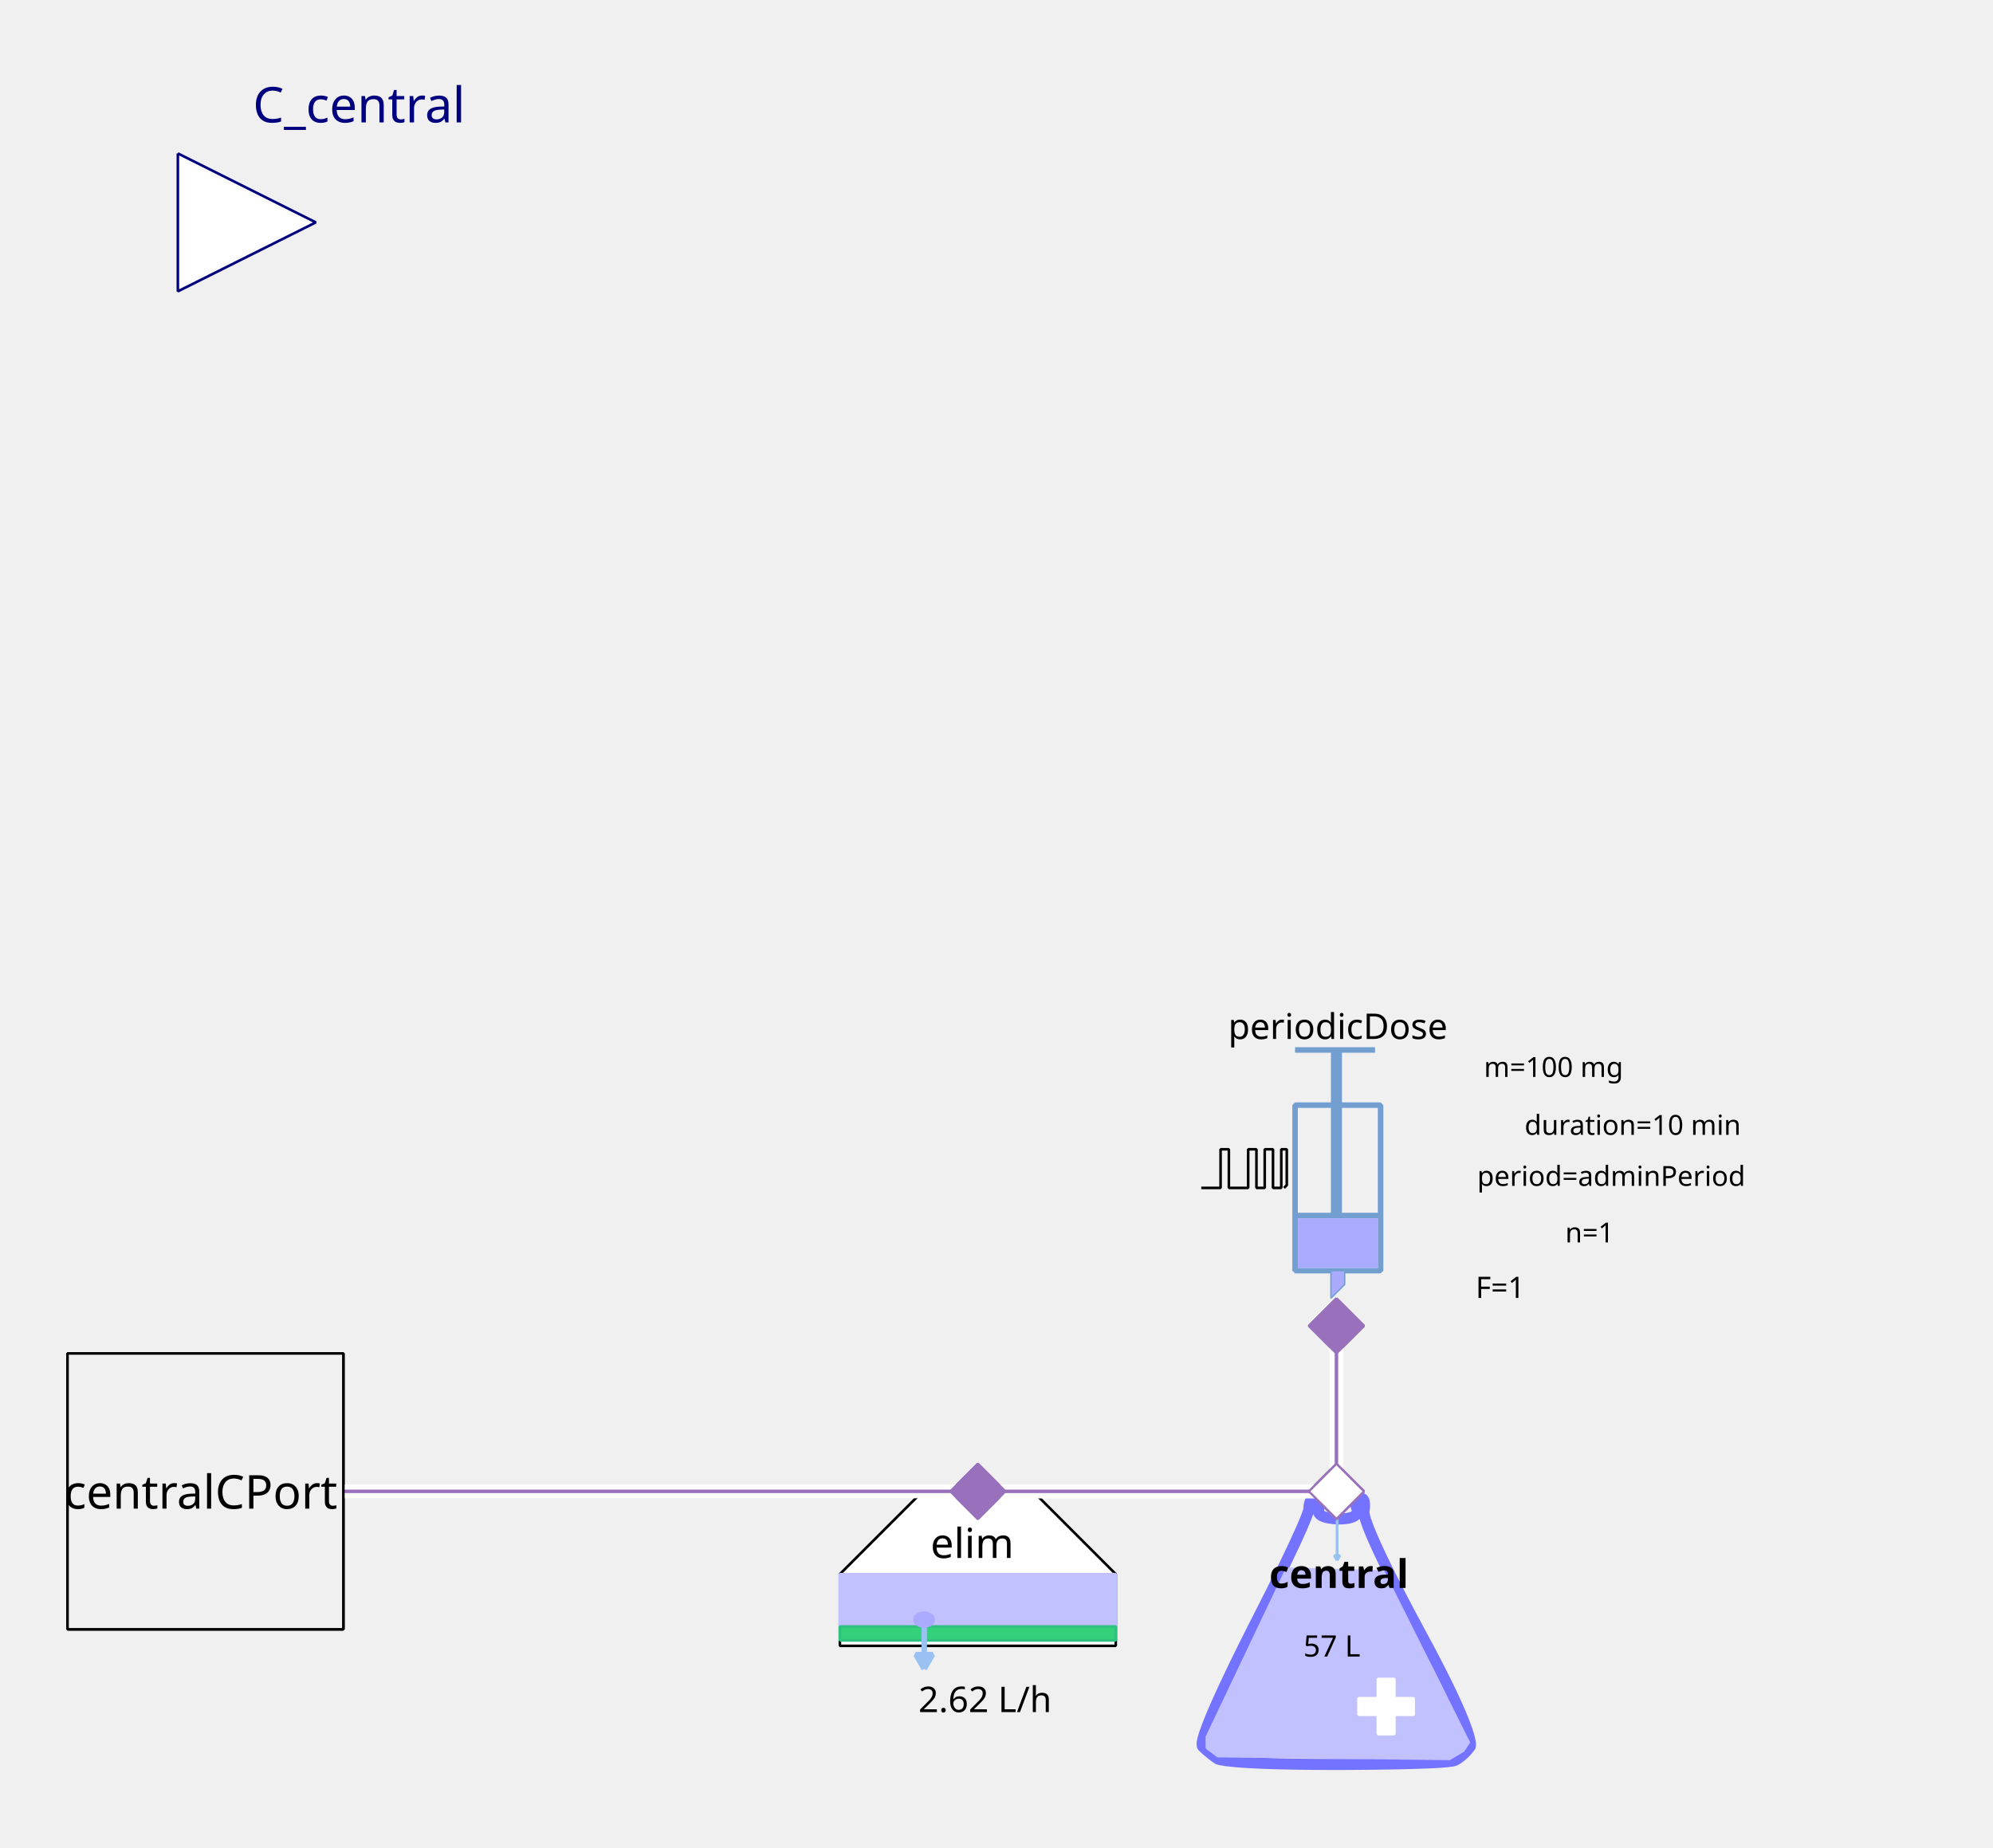
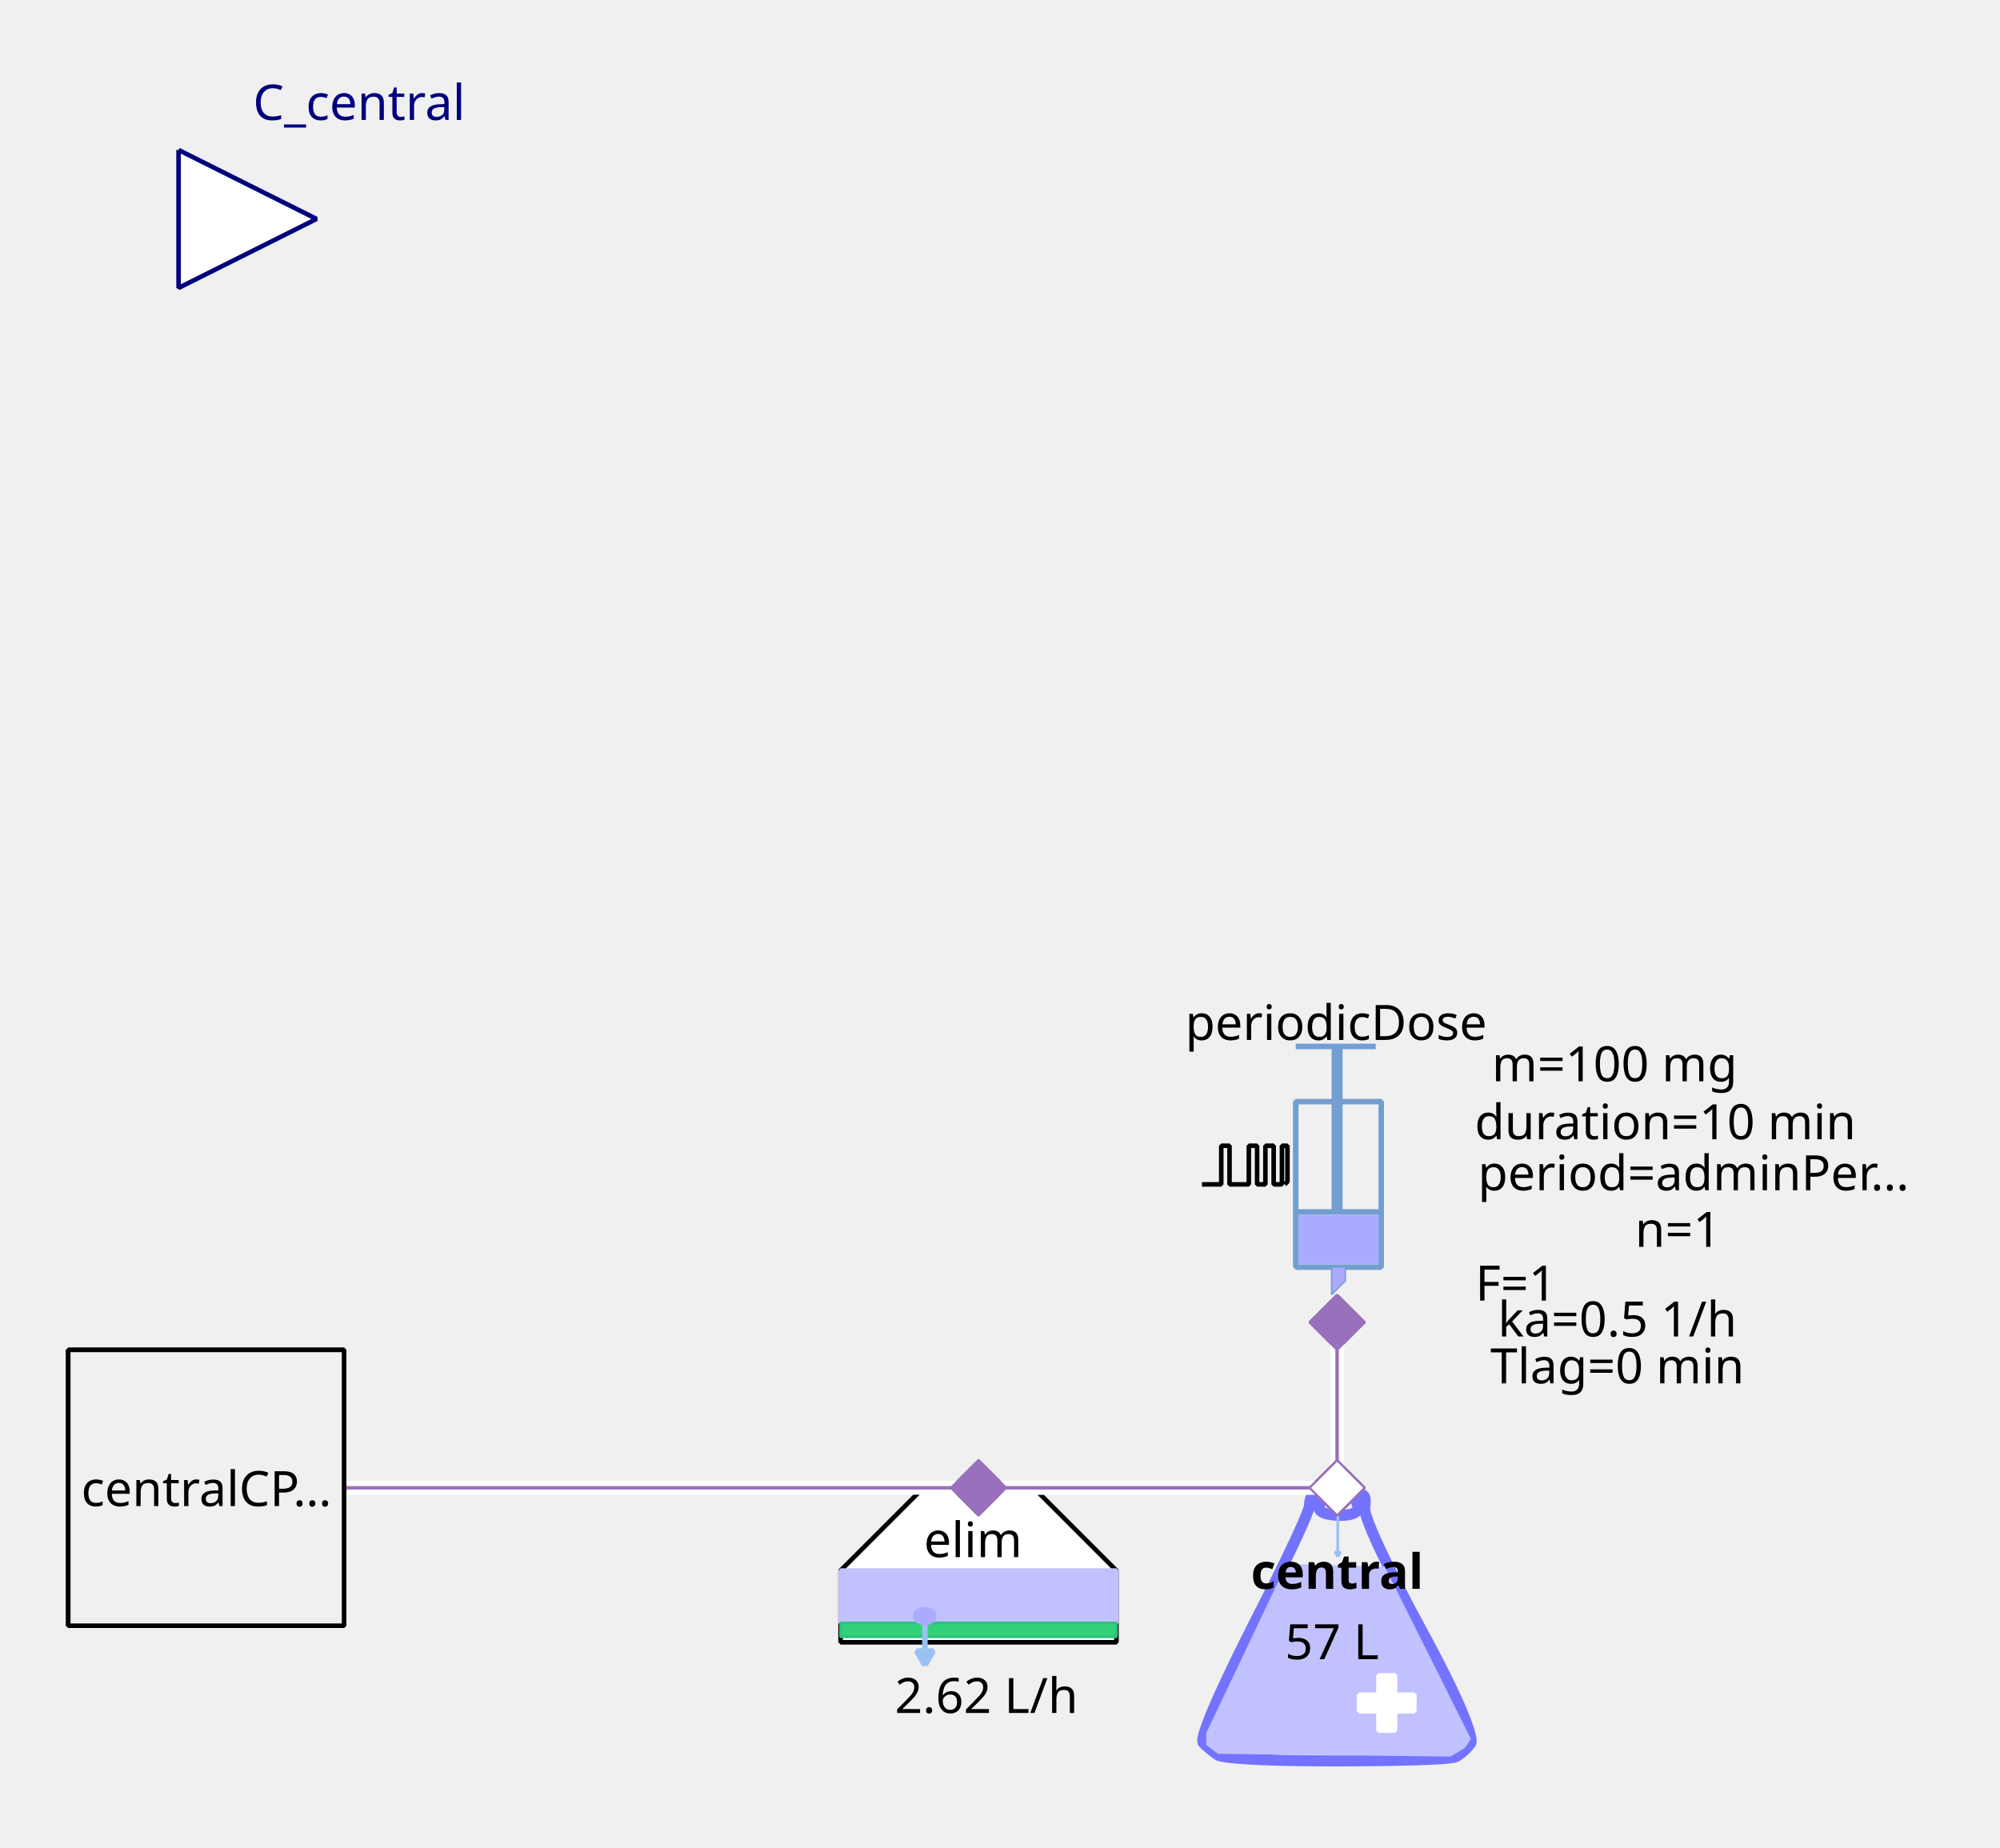
- <svg xmlns="http://www.w3.org/2000/svg" width="203.2mm" height="188.383mm" viewBox="0 0 576 534" version="1.2" baseProfile="tiny">
+ <svg xmlns="http://www.w3.org/2000/svg" width="115.711mm" height="106.892mm" viewBox="0 0 328 303" version="1.2" baseProfile="tiny">
  <defs>
</defs>
  <g fill="none" stroke="black" stroke-width="1" fill-rule="evenodd" stroke-linecap="square" stroke-linejoin="bevel">
-     <g fill="none" stroke="#7373ff" stroke-opacity="1" stroke-width="8" stroke-linecap="butt" stroke-linejoin="miter" stroke-miterlimit="1" transform="matrix(0.398625,0,0,-0.398625,385.849,470.862)" font-family="Sans" font-size="10" font-weight="400" font-style="normal">
+     <g fill="none" stroke="#7373ff" stroke-opacity="1" stroke-width="8" stroke-linecap="butt" stroke-linejoin="miter" stroke-miterlimit="1" transform="matrix(0.22619,0,0,-0.22619,219.06,266.619)" font-family="Sans" font-size="10" font-weight="400" font-style="normal">
      <path vector-effect="none" fill-rule="evenodd" d="M-19,87 C-19,87 -19,80 -60,0 C-60,0 -101,-80 -96,-85 C-96,-85 -91,-90 -85,-94 C-85,-94 -79,-98 1,-98 C1,-98 81,-98 87,-95 C87,-95 93,-92 98,-85 C98,-85 103,-78 61,-1 C61,-1 19,76 21,86 C21,86 23,96 18,95 C18,95 13,94 16,87 C16,87 19,80 3,80 C3,80 -13,80 -12,86 C-12,86 -11,92 -12,94 C-12,94 -13,96 -16,95 C-16,95 -19,94 -19,87 " />
    </g>
-     <g fill="#c1c1ff" fill-opacity="1" stroke="#c1c1ff" stroke-opacity="1" stroke-width="1.75" stroke-linecap="butt" stroke-linejoin="miter" stroke-miterlimit="1" transform="matrix(0.398625,0,0,-0.398625,385.849,481.227)" font-family="Sans" font-size="10" font-weight="400" font-style="normal">
+     <g fill="#c1c1ff" fill-opacity="1" stroke="#c1c1ff" stroke-opacity="1" stroke-width="1.75" stroke-linecap="butt" stroke-linejoin="miter" stroke-miterlimit="1" transform="matrix(0.22619,0,0,-0.22619,219.06,272.5)" font-family="Sans" font-size="10" font-weight="400" font-style="normal">
      <path vector-effect="none" fill-rule="evenodd" d="M-35,70 L-93,-52 L-93,-60 L-85,-66 L83,-68 L93,-62 L97,-56 L35,68 L-35,70" />
    </g>
-     <g fill="#ffffff" fill-opacity="1" stroke="#ffffff" stroke-opacity="1" stroke-width="1" stroke-linecap="butt" stroke-linejoin="miter" stroke-miterlimit="1" transform="matrix(0.398625,0,0,0.398625,400.598,493.185)" font-family="Sans" font-size="10" font-weight="400" font-style="normal">
+     <g fill="#ffffff" fill-opacity="1" stroke="#ffffff" stroke-opacity="1" stroke-width="1" stroke-linecap="butt" stroke-linejoin="miter" stroke-miterlimit="1" transform="matrix(0.22619,0,0,0.22619,227.429,279.286)" font-family="Sans" font-size="10" font-weight="400" font-style="normal">
      <rect vector-effect="non-scaling-stroke" x="-6" y="-20" width="12" height="40" />
    </g>
-     <g fill="#ffffff" fill-opacity="1" stroke="#ffffff" stroke-opacity="1" stroke-width="1" stroke-linecap="butt" stroke-linejoin="miter" stroke-miterlimit="1" transform="matrix(0,0.398625,-0.398625,0,400.598,493.185)" font-family="Sans" font-size="10" font-weight="400" font-style="normal">
+     <g fill="#ffffff" fill-opacity="1" stroke="#ffffff" stroke-opacity="1" stroke-width="1" stroke-linecap="butt" stroke-linejoin="miter" stroke-miterlimit="1" transform="matrix(0,0.22619,-0.22619,0,227.429,279.286)" font-family="Sans" font-size="10" font-weight="400" font-style="normal">
      <rect vector-effect="non-scaling-stroke" x="-6" y="-20" width="12" height="40" />
    </g>
-     <g fill="none" stroke="#99c1f1" stroke-opacity="1" stroke-width="2" stroke-linecap="butt" stroke-linejoin="miter" stroke-miterlimit="1" transform="matrix(0.398625,0,0,-0.398625,386.435,444.565)" font-family="Sans" font-size="10" font-weight="400" font-style="normal">
+     <g fill="none" stroke="#99c1f1" stroke-opacity="1" stroke-width="2" stroke-linecap="butt" stroke-linejoin="miter" stroke-miterlimit="1" transform="matrix(0.22619,0,0,-0.22619,219.392,251.697)" font-family="Sans" font-size="10" font-weight="400" font-style="normal">
      <path vector-effect="none" fill-rule="evenodd" d="M0,16 L0,-16" />
    </g>
-     <g fill="#99c1f1" fill-opacity="1" stroke="#99c1f1" stroke-opacity="1" stroke-width="2" stroke-linecap="butt" stroke-linejoin="miter" stroke-miterlimit="1" transform="matrix(0.398625,0,0,-0.398625,386.435,444.565)" font-family="Sans" font-size="10" font-weight="400" font-style="normal">
+     <g fill="#99c1f1" fill-opacity="1" stroke="#99c1f1" stroke-opacity="1" stroke-width="2" stroke-linecap="butt" stroke-linejoin="miter" stroke-miterlimit="1" transform="matrix(0.22619,0,0,-0.22619,219.392,251.697)" font-family="Sans" font-size="10" font-weight="400" font-style="normal">
      <path vector-effect="none" fill-rule="evenodd" d="M0,-16 L2,-12.536 L-2,-12.536 L0,-16" />
    </g>
-     <g fill="none" stroke="#000000" stroke-opacity="1" stroke-width="1" stroke-linecap="butt" stroke-linejoin="miter" stroke-miterlimit="1" transform="matrix(1,0,0,1,386.248,454.917)" font-family="Noto Sans" font-size="11.389" font-weight="700" font-style="normal">
-       <text fill="#000000" fill-opacity="1" stroke="none" xml:space="preserve" x="-19.438" y="4" font-family="Noto Sans" font-size="11.389" font-weight="700" font-style="normal">central</text>
+     <g fill="none" stroke="#000000" stroke-opacity="1" stroke-width="1" stroke-linecap="butt" stroke-linejoin="miter" stroke-miterlimit="1" transform="matrix(1,0,0,1,219.286,257.571)" font-family="Noto Sans" font-size="8" font-weight="700" font-style="normal">
+       <text fill="#000000" fill-opacity="1" stroke="none" xml:space="preserve" x="-14.141" y="3" font-family="Noto Sans" font-size="8" font-weight="700" font-style="normal">central</text>
    </g>
-     <g fill="none" stroke="#000000" stroke-opacity="1" stroke-width="1" stroke-linecap="butt" stroke-linejoin="miter" stroke-miterlimit="1" transform="matrix(1,0,0,1,385.849,475.247)" font-family="Noto Sans" font-size="8.542" font-weight="400" font-style="normal">
-       <text fill="#000000" fill-opacity="1" stroke="none" xml:space="preserve" x="-0.918" y="3.5" font-family="Noto Sans" font-size="8.542" font-weight="400" font-style="normal" text-anchor="middle">57 L</text>
+     <g fill="none" stroke="#000000" stroke-opacity="1" stroke-width="1" stroke-linecap="butt" stroke-linejoin="miter" stroke-miterlimit="1" transform="matrix(1,0,0,1,219.06,269.107)" font-family="Noto Sans" font-size="8" font-weight="400" font-style="normal">
+       <text fill="#000000" fill-opacity="1" stroke="none" xml:space="preserve" x="-0.606" y="3" font-family="Noto Sans" font-size="8" font-weight="400" font-style="normal" text-anchor="middle">57 L</text>
    </g>
-     <g fill="#ffffff" fill-opacity="1" stroke="#9870bb" stroke-opacity="1" stroke-width="8" stroke-linecap="butt" stroke-linejoin="miter" stroke-miterlimit="1" transform="matrix(0.079725,0,0,-0.079725,386.248,431)" font-family="Sans" font-size="10" font-weight="400" font-style="normal">
+     <g fill="#ffffff" fill-opacity="1" stroke="#9870bb" stroke-opacity="1" stroke-width="8" stroke-linecap="butt" stroke-linejoin="miter" stroke-miterlimit="1" transform="matrix(0.0452381,0,0,-0.0452381,219.286,244)" font-family="Sans" font-size="10" font-weight="400" font-style="normal">
      <path vector-effect="none" fill-rule="evenodd" d="M-100,0 L0,100 L100,0 L0,-100 L-100,0" />
    </g>
-     <g fill="#ffffff" fill-opacity="1" stroke="#000000" stroke-opacity="1" stroke-width="1" stroke-linecap="butt" stroke-linejoin="miter" stroke-miterlimit="1" transform="matrix(0.398625,0,0,-0.398625,282.605,470.862)" font-family="Sans" font-size="10" font-weight="400" font-style="normal">
+     <g fill="#ffffff" fill-opacity="1" stroke="#000000" stroke-opacity="1" stroke-width="1" stroke-linecap="butt" stroke-linejoin="miter" stroke-miterlimit="1" transform="matrix(0.22619,0,0,-0.22619,160.476,266.619)" font-family="Sans" font-size="10" font-weight="400" font-style="normal">
      <path vector-effect="non-scaling-stroke" fill-rule="evenodd" d="M-40,100 L40,100 L100,40 L100,-12 L80,-12 L-76,-12 L-100,-12 L-100,40 L-100,40 L-40,100" />
    </g>
-     <g fill="none" stroke="#000000" stroke-opacity="1" stroke-width="1" stroke-linecap="butt" stroke-linejoin="miter" stroke-miterlimit="1" transform="matrix(1,0,0,1,281.011,445.749)" font-family="Noto Sans" font-size="11.959" font-weight="400" font-style="normal">
-       <text fill="#000000" fill-opacity="1" stroke="none" xml:space="preserve" x="-12.078" y="4.5" font-family="Noto Sans" font-size="11.959" font-weight="400" font-style="normal">elim</text>
+     <g fill="none" stroke="#000000" stroke-opacity="1" stroke-width="1" stroke-linecap="butt" stroke-linejoin="miter" stroke-miterlimit="1" transform="matrix(1,0,0,1,159.571,252.369)" font-family="Noto Sans" font-size="8" font-weight="400" font-style="normal">
+       <text fill="#000000" fill-opacity="1" stroke="none" xml:space="preserve" x="-8.047" y="3" font-family="Noto Sans" font-size="8" font-weight="400" font-style="normal">elim</text>
    </g>
-     <g fill="#c1c1ff" fill-opacity="1" stroke="#c1c1ff" stroke-opacity="1" stroke-width="1" stroke-linecap="butt" stroke-linejoin="miter" stroke-miterlimit="1" transform="matrix(0.398625,0,0,0.398625,282.605,462.491)" font-family="Sans" font-size="10" font-weight="400" font-style="normal">
+     <g fill="#c1c1ff" fill-opacity="1" stroke="#c1c1ff" stroke-opacity="1" stroke-width="1" stroke-linecap="butt" stroke-linejoin="miter" stroke-miterlimit="1" transform="matrix(0.22619,0,0,0.22619,160.476,261.869)" font-family="Sans" font-size="10" font-weight="400" font-style="normal">
      <rect vector-effect="non-scaling-stroke" x="-100" y="-19" width="200" height="38" />
    </g>
-     <g fill="#33d17a" fill-opacity="1" stroke="#2ec27e" stroke-opacity="1" stroke-width="2" stroke-linecap="butt" stroke-linejoin="miter" stroke-miterlimit="1" transform="matrix(0.398625,0,0,0.398625,282.605,472.058)" font-family="Sans" font-size="10" font-weight="400" font-style="normal">
+     <g fill="#33d17a" fill-opacity="1" stroke="#2ec27e" stroke-opacity="1" stroke-width="2" stroke-linecap="butt" stroke-linejoin="miter" stroke-miterlimit="1" transform="matrix(0.22619,0,0,0.22619,160.476,267.298)" font-family="Sans" font-size="10" font-weight="400" font-style="normal">
      <rect x="-100" y="-5" width="200" height="10" />
    </g>
-     <g fill="none" stroke="#99c1f1" stroke-opacity="1" stroke-width="4" stroke-linecap="butt" stroke-linejoin="miter" stroke-miterlimit="1" transform="matrix(0.398625,0,0,-0.398625,267.108,475.933)" font-family="Sans" font-size="10" font-weight="400" font-style="normal">
+     <g fill="none" stroke="#99c1f1" stroke-opacity="1" stroke-width="4" stroke-linecap="butt" stroke-linejoin="miter" stroke-miterlimit="1" transform="matrix(0.22619,0,0,-0.22619,151.683,269.496)" font-family="Sans" font-size="10" font-weight="400" font-style="normal">
      <path vector-effect="none" fill-rule="evenodd" d="M0,16 L0,-16" />
    </g>
-     <g fill="#99c1f1" fill-opacity="1" stroke="#99c1f1" stroke-opacity="1" stroke-width="4" stroke-linecap="butt" stroke-linejoin="miter" stroke-miterlimit="1" transform="matrix(0.398625,0,0,-0.398625,267.108,475.933)" font-family="Sans" font-size="10" font-weight="400" font-style="normal">
+     <g fill="#99c1f1" fill-opacity="1" stroke="#99c1f1" stroke-opacity="1" stroke-width="4" stroke-linecap="butt" stroke-linejoin="miter" stroke-miterlimit="1" transform="matrix(0.22619,0,0,-0.22619,151.683,269.496)" font-family="Sans" font-size="10" font-weight="400" font-style="normal">
      <path vector-effect="none" fill-rule="evenodd" d="M0,-16 L6,-5.608 L-6,-5.608 L0,-16" />
    </g>
-     <g fill="#aaaaff" fill-opacity="1" stroke="#aaaaff" stroke-opacity="1" stroke-width="1" stroke-linecap="butt" stroke-linejoin="miter" stroke-miterlimit="1" transform="matrix(0.398625,0,0,-0.398625,267.059,468.072)" font-family="Sans" font-size="10" font-weight="400" font-style="normal">
+     <g fill="#aaaaff" fill-opacity="1" stroke="#aaaaff" stroke-opacity="1" stroke-width="1" stroke-linecap="butt" stroke-linejoin="miter" stroke-miterlimit="1" transform="matrix(0.22619,0,0,-0.22619,151.655,265.036)" font-family="Sans" font-size="10" font-weight="400" font-style="normal">
      <path vector-effect="non-scaling-stroke" fill-rule="evenodd" d="M7,0 C7,-2.761 3.866,-5 0,-5 C-3.866,-5 -7,-2.761 -7,0 C-7,2.761 -3.866,5 0,5 C3.866,5 7,2.761 7,0 " />
    </g>
-     <g fill="none" stroke="#000000" stroke-opacity="1" stroke-width="1" stroke-linecap="butt" stroke-linejoin="miter" stroke-miterlimit="1" transform="matrix(1,0,0,1,283.801,490.794)" font-family="Noto Sans" font-size="10.25" font-weight="400" font-style="normal">
-       <text fill="#000000" fill-opacity="1" stroke="none" xml:space="preserve" x="0.893" y="4" font-family="Noto Sans" font-size="10.25" font-weight="400" font-style="normal" text-anchor="middle">2.62 L/h</text>
+     <g fill="none" stroke="#000000" stroke-opacity="1" stroke-width="1" stroke-linecap="butt" stroke-linejoin="miter" stroke-miterlimit="1" transform="matrix(1,0,0,1,161.155,277.929)" font-family="Noto Sans" font-size="8" font-weight="400" font-style="normal">
+       <text fill="#000000" fill-opacity="1" stroke="none" xml:space="preserve" x="0.613" y="3" font-family="Noto Sans" font-size="8" font-weight="400" font-style="normal" text-anchor="middle">2.62 L/h</text>
    </g>
-     <g fill="#9870bb" fill-opacity="1" stroke="#9870bb" stroke-opacity="1" stroke-width="8" stroke-linecap="butt" stroke-linejoin="miter" stroke-miterlimit="1" transform="matrix(0.079725,0,0,-0.079725,282.605,431)" font-family="Sans" font-size="10" font-weight="400" font-style="normal">
+     <g fill="#9870bb" fill-opacity="1" stroke="#9870bb" stroke-opacity="1" stroke-width="8" stroke-linecap="butt" stroke-linejoin="miter" stroke-miterlimit="1" transform="matrix(0.0452381,0,0,-0.0452381,160.476,244)" font-family="Sans" font-size="10" font-weight="400" font-style="normal">
      <path vector-effect="none" fill-rule="evenodd" d="M-100,0 L0,100 L100,0 L0,-100 L-100,0" />
    </g>
-     <g fill="none" stroke="#729fcf" stroke-opacity="1" stroke-width="4" stroke-linecap="butt" stroke-linejoin="miter" stroke-miterlimit="1" transform="matrix(0.398625,0,0,0.398625,379.072,345.694)" font-family="Sans" font-size="10" font-weight="400" font-style="normal">
+     <g fill="none" stroke="#729fcf" stroke-opacity="1" stroke-width="4" stroke-linecap="butt" stroke-linejoin="miter" stroke-miterlimit="1" transform="matrix(0.22619,0,0,0.22619,215.214,195.595)" font-family="Sans" font-size="10" font-weight="400" font-style="normal">
      <rect x="-12" y="-66" width="62" height="120" />
    </g>
-     <g fill="none" stroke="#729fcf" stroke-opacity="1" stroke-width="8" stroke-linecap="butt" stroke-linejoin="miter" stroke-miterlimit="1" transform="matrix(0.398625,0,0,-0.398625,386.248,311.811)" font-family="Sans" font-size="10" font-weight="400" font-style="normal">
+     <g fill="none" stroke="#729fcf" stroke-opacity="1" stroke-width="8" stroke-linecap="butt" stroke-linejoin="miter" stroke-miterlimit="1" transform="matrix(0.22619,0,0,-0.22619,219.286,176.369)" font-family="Sans" font-size="10" font-weight="400" font-style="normal">
      <path vector-effect="none" fill-rule="evenodd" d="M0,21 L0,-99" />
    </g>
-     <g fill="none" stroke="#729fcf" stroke-opacity="1" stroke-width="4" stroke-linecap="butt" stroke-linejoin="miter" stroke-miterlimit="1" transform="matrix(0.398625,0,0,-0.398625,385.849,303.44)" font-family="Sans" font-size="10" font-weight="400" font-style="normal">
+     <g fill="none" stroke="#729fcf" stroke-opacity="1" stroke-width="4" stroke-linecap="butt" stroke-linejoin="miter" stroke-miterlimit="1" transform="matrix(0.22619,0,0,-0.22619,219.06,171.619)" font-family="Sans" font-size="10" font-weight="400" font-style="normal">
      <path vector-effect="none" fill-rule="evenodd" d="M-29,0 L29,0" />
    </g>
-     <g fill="none" stroke="#729fcf" stroke-opacity="1" stroke-width="4" stroke-linecap="butt" stroke-linejoin="miter" stroke-miterlimit="1" transform="matrix(0.398625,0,0,-0.398625,386.646,351.275)" font-family="Sans" font-size="10" font-weight="400" font-style="normal">
+     <g fill="none" stroke="#729fcf" stroke-opacity="1" stroke-width="4" stroke-linecap="butt" stroke-linejoin="miter" stroke-miterlimit="1" transform="matrix(0.22619,0,0,-0.22619,219.512,198.762)" font-family="Sans" font-size="10" font-weight="400" font-style="normal">
      <path vector-effect="none" fill-rule="evenodd" d="M-31,0 L31,0" />
    </g>
-     <g fill="#aaaaff" fill-opacity="1" stroke="none" transform="matrix(0.398625,0,0,0.398625,386.646,359.248)" font-family="Sans" font-size="10" font-weight="400" font-style="normal">
+     <g fill="#aaaaff" fill-opacity="1" stroke="none" transform="matrix(0.22619,0,0,0.22619,219.512,203.286)" font-family="Sans" font-size="10" font-weight="400" font-style="normal">
      <rect vector-effect="non-scaling-stroke" x="-29" y="-18" width="58" height="36" />
    </g>
-     <g fill="none" stroke="#000000" stroke-opacity="1" stroke-width="1" stroke-linecap="butt" stroke-linejoin="miter" stroke-miterlimit="1" transform="matrix(1,0,0,1,385.849,296.265)" font-family="Noto Sans" font-size="10.25" font-weight="400" font-style="normal">
-       <text fill="#000000" fill-opacity="1" stroke="none" xml:space="preserve" x="-30.891" y="4" font-family="Noto Sans" font-size="10.25" font-weight="400" font-style="normal">periodicDose</text>
+     <g fill="none" stroke="#000000" stroke-opacity="1" stroke-width="1" stroke-linecap="butt" stroke-linejoin="miter" stroke-miterlimit="1" transform="matrix(1,0,0,1,219.06,167.548)" font-family="Noto Sans" font-size="8" font-weight="400" font-style="normal">
+       <text fill="#000000" fill-opacity="1" stroke="none" xml:space="preserve" x="-24.688" y="3" font-family="Noto Sans" font-size="8" font-weight="400" font-style="normal">periodicDose</text>
    </g>
-     <g fill="#aaaaff" fill-opacity="1" stroke="#729fcf" stroke-opacity="1" stroke-width="1" stroke-linecap="butt" stroke-linejoin="miter" stroke-miterlimit="1" transform="matrix(0.398625,0,0,-0.398625,385.45,371.206)" font-family="Sans" font-size="10" font-weight="400" font-style="normal">
+     <g fill="#aaaaff" fill-opacity="1" stroke="#729fcf" stroke-opacity="1" stroke-width="1" stroke-linecap="butt" stroke-linejoin="miter" stroke-miterlimit="1" transform="matrix(0.22619,0,0,-0.22619,218.833,210.071)" font-family="Sans" font-size="10" font-weight="400" font-style="normal">
      <path vector-effect="none" fill-rule="evenodd" d="M-2,10 L-2,-10 L8,0 L8,10 L-2,10" />
    </g>
-     <g fill="none" stroke="#000000" stroke-opacity="1" stroke-width="1" stroke-linecap="butt" stroke-linejoin="miter" stroke-miterlimit="1" transform="matrix(1,0,0,1,489.491,308.224)" font-family="Noto Sans" font-size="8" font-weight="400" font-style="normal">
-       <text fill="#000000" fill-opacity="1" stroke="none" xml:space="preserve" x="-40.495" y="3" font-family="Noto Sans" font-size="8" font-weight="400" font-style="normal" text-anchor="middle">m=100 mg</text>
+     <g fill="none" stroke="#000000" stroke-opacity="1" stroke-width="1" stroke-linecap="butt" stroke-linejoin="miter" stroke-miterlimit="1" transform="matrix(1,0,0,1,277.869,174.333)" font-family="Noto Sans" font-size="8" font-weight="400" font-style="normal">
+       <text fill="#000000" fill-opacity="1" stroke="none" xml:space="preserve" x="-13.073" y="3" font-family="Noto Sans" font-size="8" font-weight="400" font-style="normal" text-anchor="middle">m=100 mg</text>
    </g>
-     <g fill="none" stroke="#000000" stroke-opacity="1" stroke-width="1" stroke-linecap="butt" stroke-linejoin="miter" stroke-miterlimit="1" transform="matrix(1,0,0,1,491.086,339.715)" font-family="Noto Sans" font-size="8" font-weight="400" font-style="normal">
-       <text fill="#000000" fill-opacity="1" stroke="none" xml:space="preserve" x="-64.172" y="3" font-family="Noto Sans" font-size="8" font-weight="400" font-style="normal">period=adminPeriod</text>
+     <g fill="none" stroke="#000000" stroke-opacity="1" stroke-width="1" stroke-linecap="butt" stroke-linejoin="miter" stroke-miterlimit="1" transform="matrix(1,0,0,1,278.774,192.202)" font-family="Noto Sans" font-size="8" font-weight="400" font-style="normal">
+       <text fill="#000000" fill-opacity="1" stroke="none" xml:space="preserve" x="-36.406" y="3" font-family="Noto Sans" font-size="8" font-weight="400" font-style="normal">period=adminPer…</text>
    </g>
-     <g fill="none" stroke="#000000" stroke-opacity="1" stroke-width="1" stroke-linecap="butt" stroke-linejoin="miter" stroke-miterlimit="1" transform="matrix(1,0,0,1,489.491,324.966)" font-family="Noto Sans" font-size="8" font-weight="400" font-style="normal">
-       <text fill="#000000" fill-opacity="1" stroke="none" xml:space="preserve" x="-17.615" y="3" font-family="Noto Sans" font-size="8" font-weight="400" font-style="normal" text-anchor="middle">duration=10 min</text>
+     <g fill="none" stroke="#000000" stroke-opacity="1" stroke-width="1" stroke-linecap="butt" stroke-linejoin="miter" stroke-miterlimit="1" transform="matrix(1,0,0,1,277.869,183.833)" font-family="Noto Sans" font-size="8" font-weight="400" font-style="normal">
+       <text fill="#000000" fill-opacity="1" stroke="none" xml:space="preserve" x="-4.753" y="3" font-family="Noto Sans" font-size="8" font-weight="400" font-style="normal" text-anchor="middle">duration=10 min</text>
    </g>
-     <g fill="none" stroke="#000000" stroke-opacity="1" stroke-width="1" stroke-linecap="butt" stroke-linejoin="miter" stroke-miterlimit="1" transform="matrix(1,0,0,1,490.687,356.059)" font-family="Noto Sans" font-size="8" font-weight="400" font-style="normal">
-       <text fill="#000000" fill-opacity="1" stroke="none" xml:space="preserve" x="-31.282" y="3" font-family="Noto Sans" font-size="8" font-weight="400" font-style="normal" text-anchor="middle">n=1</text>
+     <g fill="none" stroke="#000000" stroke-opacity="1" stroke-width="1" stroke-linecap="butt" stroke-linejoin="miter" stroke-miterlimit="1" transform="matrix(1,0,0,1,278.548,201.476)" font-family="Noto Sans" font-size="8" font-weight="400" font-style="normal">
+       <text fill="#000000" fill-opacity="1" stroke="none" xml:space="preserve" x="-3.361" y="3" font-family="Noto Sans" font-size="8" font-weight="400" font-style="normal" text-anchor="middle">n=1</text>
    </g>
-     <g fill="none" stroke="#000000" stroke-opacity="1" stroke-width="1" stroke-linecap="butt" stroke-linejoin="miter" stroke-miterlimit="1" transform="matrix(1,0,0,1,475.938,371.605)" font-family="Noto Sans" font-size="8.542" font-weight="400" font-style="normal">
-       <text fill="#000000" fill-opacity="1" stroke="none" xml:space="preserve" x="-42.353" y="3.5" font-family="Noto Sans" font-size="8.542" font-weight="400" font-style="normal" text-anchor="middle">F=1</text>
+     <g fill="none" stroke="#000000" stroke-opacity="1" stroke-width="1" stroke-linecap="butt" stroke-linejoin="miter" stroke-miterlimit="1" transform="matrix(1,0,0,1,270.179,210.298)" font-family="Noto Sans" font-size="8" font-weight="400" font-style="normal">
+       <text fill="#000000" fill-opacity="1" stroke="none" xml:space="preserve" x="-21.572" y="3" font-family="Noto Sans" font-size="8" font-weight="400" font-style="normal" text-anchor="middle">F=1</text>
    </g>
-     <g fill="none" stroke="#000000" stroke-opacity="1" stroke-width="1" stroke-linecap="butt" stroke-linejoin="miter" stroke-miterlimit="1" transform="matrix(0.398625,0,0,-0.398625,359.54,337.804)" font-family="Sans" font-size="10" font-weight="400" font-style="normal">
+     <g fill="none" stroke="#000000" stroke-opacity="1" stroke-width="1" stroke-linecap="butt" stroke-linejoin="miter" stroke-miterlimit="1" transform="matrix(0.22619,0,0,-0.22619,204.131,191.118)" font-family="Sans" font-size="10" font-weight="400" font-style="normal">
      <path vector-effect="non-scaling-stroke" fill-rule="evenodd" d="M-31,-13.793 L-17,-13.793 L-17,14.207 L-11,14.207 L-11,-13.793 L3,-13.793 L3,14.207 L9,14.207 L9,-13.793 L15,-13.793 L15,14.207 L21,14.207 L21,-13.793 L27,-13.793 L27,14.207 L31,14.207 L31,-11.793 L29,-13.793" />
    </g>
-     <g fill="#9870bb" fill-opacity="1" stroke="#9870bb" stroke-opacity="1" stroke-width="8" stroke-linecap="butt" stroke-linejoin="miter" stroke-miterlimit="1" transform="matrix(0,0.079725,0.079725,0,386.248,383.165)" font-family="Sans" font-size="10" font-weight="400" font-style="normal">
+     <g fill="none" stroke="#000000" stroke-opacity="1" stroke-width="1" stroke-linecap="butt" stroke-linejoin="miter" stroke-miterlimit="1" transform="matrix(1,0,0,1,270.179,216.179)" font-family="Noto Sans" font-size="8" font-weight="400" font-style="normal">
+       <text fill="#000000" fill-opacity="1" stroke="none" xml:space="preserve" x="-4.932" y="3" font-family="Noto Sans" font-size="8" font-weight="400" font-style="normal" text-anchor="middle">ka=0.5 1/h</text>
+     </g>
+     <g fill="none" stroke="#000000" stroke-opacity="1" stroke-width="1" stroke-linecap="butt" stroke-linejoin="miter" stroke-miterlimit="1" transform="matrix(1,0,0,1,270.179,223.869)" font-family="Noto Sans" font-size="8" font-weight="400" font-style="normal">
+       <text fill="#000000" fill-opacity="1" stroke="none" xml:space="preserve" x="-4.932" y="3" font-family="Noto Sans" font-size="8" font-weight="400" font-style="normal" text-anchor="middle">Tlag=0 min</text>
+     </g>
+     <g fill="#9870bb" fill-opacity="1" stroke="#9870bb" stroke-opacity="1" stroke-width="8" stroke-linecap="butt" stroke-linejoin="miter" stroke-miterlimit="1" transform="matrix(0,0.0452381,0.0452381,0,219.286,216.857)" font-family="Sans" font-size="10" font-weight="400" font-style="normal">
      <path vector-effect="none" fill-rule="evenodd" d="M-100,0 L0,100 L100,0 L0,-100 L-100,0" />
    </g>
-     <g fill="#ffffff" fill-opacity="1" stroke="#00007f" stroke-opacity="1" stroke-width="1" stroke-linecap="butt" stroke-linejoin="miter" stroke-miterlimit="1" transform="matrix(0.398625,0,0,-0.398625,91.2651,64.2651)" font-family="Sans" font-size="10" font-weight="400" font-style="normal">
+     <g fill="#ffffff" fill-opacity="1" stroke="#00007f" stroke-opacity="1" stroke-width="1" stroke-linecap="butt" stroke-linejoin="miter" stroke-miterlimit="1" transform="matrix(0.22619,0,0,-0.22619,51.9048,35.9048)" font-family="Sans" font-size="10" font-weight="400" font-style="normal">
      <path vector-effect="non-scaling-stroke" fill-rule="evenodd" d="M-100,50 L0,0 L-100,-50 L-100,50" />
    </g>
-     <g fill="none" stroke="#00007f" stroke-opacity="1" stroke-width="1" stroke-linecap="butt" stroke-linejoin="miter" stroke-miterlimit="1" transform="matrix(1,0,0,1,91.2651,-3.50115)" font-family="Noto Sans" font-size="14.237" font-weight="400" font-style="normal">
-       <text fill="#00007f" fill-opacity="1" stroke="none" xml:space="preserve" x="-18.188" y="38.875" font-family="Noto Sans" font-size="14.237" font-weight="400" font-style="normal">C_central</text>
+     <g fill="none" stroke="#00007f" stroke-opacity="1" stroke-width="1" stroke-linecap="butt" stroke-linejoin="miter" stroke-miterlimit="1" transform="matrix(1,0,0,1,51.9048,-2.54762)" font-family="Noto Sans" font-size="8.078" font-weight="400" font-style="normal">
+       <text fill="#00007f" fill-opacity="1" stroke="none" xml:space="preserve" x="-10.422" y="22.219" font-family="Noto Sans" font-size="8.078" font-weight="400" font-style="normal">C_central</text>
    </g>
-     <g fill="#f0f0f0" fill-opacity="1" stroke="#000000" stroke-opacity="1" stroke-width="1" stroke-linecap="butt" stroke-linejoin="miter" stroke-miterlimit="1" transform="matrix(0.398625,0,0,-0.398625,59.3751,431)" font-family="Sans" font-size="10" font-weight="400" font-style="normal">
+     <g fill="#f0f0f0" fill-opacity="1" stroke="#000000" stroke-opacity="1" stroke-width="1" stroke-linecap="butt" stroke-linejoin="miter" stroke-miterlimit="1" transform="matrix(0.22619,0,0,-0.22619,33.8095,244)" font-family="Sans" font-size="10" font-weight="400" font-style="normal">
      <rect vector-effect="non-scaling-stroke" x="-100" y="-100" width="200" height="200" />
    </g>
-     <g fill="none" stroke="#000000" stroke-opacity="1" stroke-width="1" stroke-linecap="butt" stroke-linejoin="miter" stroke-miterlimit="1" transform="matrix(1,0,0,1,59.3751,431)" font-family="Noto Sans" font-size="13.513" font-weight="400" font-style="normal">
-       <text fill="#000000" fill-opacity="1" stroke="none" xml:space="preserve" x="-40.922" y="5" font-family="Noto Sans" font-size="13.513" font-weight="400" font-style="normal">centralCPort</text>
+     <g fill="none" stroke="#000000" stroke-opacity="1" stroke-width="1" stroke-linecap="butt" stroke-linejoin="miter" stroke-miterlimit="1" transform="matrix(1,0,0,1,33.8095,244)" font-family="Noto Sans" font-size="8" font-weight="400" font-style="normal">
+       <text fill="#000000" fill-opacity="1" stroke="none" xml:space="preserve" x="-20.484" y="3" font-family="Noto Sans" font-size="8" font-weight="400" font-style="normal">centralCP…</text>
    </g>
-     <g fill="#ffffff" fill-opacity="1" stroke="none" transform="matrix(3.98625,0,0,-3.98625,458,431)" font-family="Sans" font-size="10" font-weight="400" font-style="normal">
+     <g fill="#ffffff" fill-opacity="1" stroke="none" transform="matrix(2.2619,0,0,-2.2619,260,244)" font-family="Sans" font-size="10" font-weight="400" font-style="normal">
      <path vector-effect="none" fill-rule="nonzero" d="M-18,0.5 L-44,0.5 L-44.5,0.5 L-44.5,-0.5 L-44,-0.5 L-18,-0.5 L-17.5,-0.5 L-17.5,0.5 L-18,0.5" />
    </g>
-     <g fill="none" stroke="#9870bb" stroke-opacity="1" stroke-width="0.25" stroke-linecap="butt" stroke-linejoin="miter" stroke-miterlimit="1" transform="matrix(3.98625,0,0,-3.98625,458,431)" font-family="Sans" font-size="10" font-weight="400" font-style="normal">
+     <g fill="none" stroke="#9870bb" stroke-opacity="1" stroke-width="0.25" stroke-linecap="butt" stroke-linejoin="miter" stroke-miterlimit="1" transform="matrix(2.2619,0,0,-2.2619,260,244)" font-family="Sans" font-size="10" font-weight="400" font-style="normal">
      <path vector-effect="none" fill-rule="evenodd" d="M-18,0 L-44,0" />
    </g>
-     <g fill="#9870bb" fill-opacity="1" stroke="#9870bb" stroke-opacity="1" stroke-width="8" stroke-linecap="butt" stroke-linejoin="miter" stroke-miterlimit="1" transform="matrix(0.079725,0,0,-0.079725,282.605,431)" font-family="Sans" font-size="10" font-weight="400" font-style="normal">
+     <g fill="#9870bb" fill-opacity="1" stroke="#9870bb" stroke-opacity="1" stroke-width="8" stroke-linecap="butt" stroke-linejoin="miter" stroke-miterlimit="1" transform="matrix(0.0452381,0,0,-0.0452381,160.476,244)" font-family="Sans" font-size="10" font-weight="400" font-style="normal">
      <path vector-effect="none" fill-rule="evenodd" d="M-100,0 L0,100 L100,0 L0,-100 L-100,0" />
    </g>
-     <g fill="#ffffff" fill-opacity="1" stroke="#9870bb" stroke-opacity="1" stroke-width="8" stroke-linecap="butt" stroke-linejoin="miter" stroke-miterlimit="1" transform="matrix(0.079725,0,0,-0.079725,386.248,431)" font-family="Sans" font-size="10" font-weight="400" font-style="normal">
+     <g fill="#ffffff" fill-opacity="1" stroke="#9870bb" stroke-opacity="1" stroke-width="8" stroke-linecap="butt" stroke-linejoin="miter" stroke-miterlimit="1" transform="matrix(0.0452381,0,0,-0.0452381,219.286,244)" font-family="Sans" font-size="10" font-weight="400" font-style="normal">
      <path vector-effect="none" fill-rule="evenodd" d="M-100,0 L0,100 L100,0 L0,-100 L-100,0" />
    </g>
-     <g fill="#ffffff" fill-opacity="1" stroke="none" transform="matrix(3.98625,0,0,-3.98625,458,431)" font-family="Sans" font-size="10" font-weight="400" font-style="normal">
+     <g fill="#ffffff" fill-opacity="1" stroke="none" transform="matrix(2.2619,0,0,-2.2619,260,244)" font-family="Sans" font-size="10" font-weight="400" font-style="normal">
      <path vector-effect="none" fill-rule="nonzero" d="M-18.5,12 L-18.5,0 L-18.5,-0.5 L-17.5,-0.5 L-17.5,0 L-17.5,12 L-17.5,12.5 L-18.5,12.5 L-18.5,12" />
    </g>
-     <g fill="none" stroke="#9870bb" stroke-opacity="1" stroke-width="0.25" stroke-linecap="butt" stroke-linejoin="miter" stroke-miterlimit="1" transform="matrix(3.98625,0,0,-3.98625,458,431)" font-family="Sans" font-size="10" font-weight="400" font-style="normal">
+     <g fill="none" stroke="#9870bb" stroke-opacity="1" stroke-width="0.25" stroke-linecap="butt" stroke-linejoin="miter" stroke-miterlimit="1" transform="matrix(2.2619,0,0,-2.2619,260,244)" font-family="Sans" font-size="10" font-weight="400" font-style="normal">
      <path vector-effect="none" fill-rule="evenodd" d="M-18,12 L-18,0" />
    </g>
-     <g fill="#9870bb" fill-opacity="1" stroke="#9870bb" stroke-opacity="1" stroke-width="8" stroke-linecap="butt" stroke-linejoin="miter" stroke-miterlimit="1" transform="matrix(0,0.079725,0.079725,0,386.248,383.165)" font-family="Sans" font-size="10" font-weight="400" font-style="normal">
+     <g fill="#9870bb" fill-opacity="1" stroke="#9870bb" stroke-opacity="1" stroke-width="8" stroke-linecap="butt" stroke-linejoin="miter" stroke-miterlimit="1" transform="matrix(0,0.0452381,0.0452381,0,219.286,216.857)" font-family="Sans" font-size="10" font-weight="400" font-style="normal">
      <path vector-effect="none" fill-rule="evenodd" d="M-100,0 L0,100 L100,0 L0,-100 L-100,0" />
    </g>
-     <g fill="#ffffff" fill-opacity="1" stroke="#9870bb" stroke-opacity="1" stroke-width="8" stroke-linecap="butt" stroke-linejoin="miter" stroke-miterlimit="1" transform="matrix(0.079725,0,0,-0.079725,386.248,431)" font-family="Sans" font-size="10" font-weight="400" font-style="normal">
+     <g fill="#ffffff" fill-opacity="1" stroke="#9870bb" stroke-opacity="1" stroke-width="8" stroke-linecap="butt" stroke-linejoin="miter" stroke-miterlimit="1" transform="matrix(0.0452381,0,0,-0.0452381,219.286,244)" font-family="Sans" font-size="10" font-weight="400" font-style="normal">
      <path vector-effect="none" fill-rule="evenodd" d="M-100,0 L0,100 L100,0 L0,-100 L-100,0" />
    </g>
-     <g fill="#ffffff" fill-opacity="1" stroke="none" transform="matrix(3.98625,0,0,-3.98625,458,431)" font-family="Sans" font-size="10" font-weight="400" font-style="normal">
+     <g fill="#ffffff" fill-opacity="1" stroke="none" transform="matrix(2.2619,0,0,-2.2619,260,244)" font-family="Sans" font-size="10" font-weight="400" font-style="normal">
      <path vector-effect="none" fill-rule="nonzero" d="M-18,0.5 L-100,0.5 L-100.5,0.5 L-100.5,-0.5 L-100,-0.5 L-18,-0.5 L-17.5,-0.5 L-17.5,0.5 L-18,0.5" />
    </g>
-     <g fill="none" stroke="#9870bb" stroke-opacity="1" stroke-width="0.25" stroke-linecap="butt" stroke-linejoin="miter" stroke-miterlimit="1" transform="matrix(3.98625,0,0,-3.98625,458,431)" font-family="Sans" font-size="10" font-weight="400" font-style="normal">
+     <g fill="none" stroke="#9870bb" stroke-opacity="1" stroke-width="0.25" stroke-linecap="butt" stroke-linejoin="miter" stroke-miterlimit="1" transform="matrix(2.2619,0,0,-2.2619,260,244)" font-family="Sans" font-size="10" font-weight="400" font-style="normal">
      <path vector-effect="none" fill-rule="evenodd" d="M-18,0 L-100,0" />
    </g>
-     <g fill="#f0f0f0" fill-opacity="1" stroke="#000000" stroke-opacity="1" stroke-width="1" stroke-linecap="butt" stroke-linejoin="miter" stroke-miterlimit="1" transform="matrix(0.398625,0,0,-0.398625,59.3751,431)" font-family="Sans" font-size="10" font-weight="400" font-style="normal">
+     <g fill="#f0f0f0" fill-opacity="1" stroke="#000000" stroke-opacity="1" stroke-width="1" stroke-linecap="butt" stroke-linejoin="miter" stroke-miterlimit="1" transform="matrix(0.22619,0,0,-0.22619,33.8095,244)" font-family="Sans" font-size="10" font-weight="400" font-style="normal">
      <rect vector-effect="non-scaling-stroke" x="-100" y="-100" width="200" height="200" />
    </g>
-     <g fill="none" stroke="#000000" stroke-opacity="1" stroke-width="1" stroke-linecap="butt" stroke-linejoin="miter" stroke-miterlimit="1" transform="matrix(1,0,0,1,59.3751,431)" font-family="Noto Sans" font-size="13.513" font-weight="400" font-style="normal">
-       <text fill="#000000" fill-opacity="1" stroke="none" xml:space="preserve" x="-40.922" y="5" font-family="Noto Sans" font-size="13.513" font-weight="400" font-style="normal">centralCPort</text>
+     <g fill="none" stroke="#000000" stroke-opacity="1" stroke-width="1" stroke-linecap="butt" stroke-linejoin="miter" stroke-miterlimit="1" transform="matrix(1,0,0,1,33.8095,244)" font-family="Noto Sans" font-size="8" font-weight="400" font-style="normal">
+       <text fill="#000000" fill-opacity="1" stroke="none" xml:space="preserve" x="-20.484" y="3" font-family="Noto Sans" font-size="8" font-weight="400" font-style="normal">centralCP…</text>
    </g>
-     <g fill="#9870bb" fill-opacity="1" stroke="#9870bb" stroke-opacity="1" stroke-width="8" stroke-linecap="butt" stroke-linejoin="miter" stroke-miterlimit="1" transform="matrix(0.079725,0,0,-0.079725,282.605,431)" font-family="Sans" font-size="10" font-weight="400" font-style="normal">
+     <g fill="#9870bb" fill-opacity="1" stroke="#9870bb" stroke-opacity="1" stroke-width="8" stroke-linecap="butt" stroke-linejoin="miter" stroke-miterlimit="1" transform="matrix(0.0452381,0,0,-0.0452381,160.476,244)" font-family="Sans" font-size="10" font-weight="400" font-style="normal">
      <path vector-effect="none" fill-rule="evenodd" d="M-100,0 L0,100 L100,0 L0,-100 L-100,0" />
    </g>
-     <g fill="#ffffff" fill-opacity="1" stroke="#9870bb" stroke-opacity="1" stroke-width="8" stroke-linecap="butt" stroke-linejoin="miter" stroke-miterlimit="1" transform="matrix(0.079725,0,0,-0.079725,386.248,431)" font-family="Sans" font-size="10" font-weight="400" font-style="normal">
+     <g fill="#ffffff" fill-opacity="1" stroke="#9870bb" stroke-opacity="1" stroke-width="8" stroke-linecap="butt" stroke-linejoin="miter" stroke-miterlimit="1" transform="matrix(0.0452381,0,0,-0.0452381,219.286,244)" font-family="Sans" font-size="10" font-weight="400" font-style="normal">
      <path vector-effect="none" fill-rule="evenodd" d="M-100,0 L0,100 L100,0 L0,-100 L-100,0" />
    </g>
-     <g fill="none" stroke="#000000" stroke-opacity="0" stroke-width="2" stroke-linecap="square" stroke-linejoin="bevel" transform="matrix(3.98625,0,0,-3.98625,386.248,470.862)" font-family="Sans" font-size="10" font-weight="400" font-style="normal">
+     <g fill="none" stroke="#000000" stroke-opacity="0" stroke-width="2" stroke-linecap="square" stroke-linejoin="bevel" transform="matrix(2.2619,0,0,-2.2619,219.286,266.619)" font-family="Sans" font-size="10" font-weight="400" font-style="normal">
      <polyline fill="none" vector-effect="non-scaling-stroke" points="-1,0 1,0 " />
      <polyline fill="none" vector-effect="non-scaling-stroke" points="0,-1 0,1 " />
    </g>
-     <g fill="none" stroke="#000000" stroke-opacity="0" stroke-width="2" stroke-linecap="square" stroke-linejoin="bevel" transform="matrix(3.98625,0,0,-3.98625,282.605,470.862)" font-family="Sans" font-size="10" font-weight="400" font-style="normal">
+     <g fill="none" stroke="#000000" stroke-opacity="0" stroke-width="2" stroke-linecap="square" stroke-linejoin="bevel" transform="matrix(2.2619,0,0,-2.2619,160.476,266.619)" font-family="Sans" font-size="10" font-weight="400" font-style="normal">
      <polyline fill="none" vector-effect="non-scaling-stroke" points="-1,0 1,0 " />
      <polyline fill="none" vector-effect="non-scaling-stroke" points="0,-1 0,1 " />
    </g>
-     <g fill="none" stroke="#000000" stroke-opacity="0" stroke-width="2" stroke-linecap="square" stroke-linejoin="bevel" transform="matrix(3.98625,0,0,-3.98625,386.248,343.303)" font-family="Sans" font-size="10" font-weight="400" font-style="normal">
+     <g fill="none" stroke="#000000" stroke-opacity="0" stroke-width="2" stroke-linecap="square" stroke-linejoin="bevel" transform="matrix(2.2619,0,0,-2.2619,219.286,194.238)" font-family="Sans" font-size="10" font-weight="400" font-style="normal">
      <polyline fill="none" vector-effect="non-scaling-stroke" points="-1,0 1,0 " />
      <polyline fill="none" vector-effect="non-scaling-stroke" points="0,-1 0,1 " />
    </g>
-     <g fill="none" stroke="#000000" stroke-opacity="0" stroke-width="2" stroke-linecap="square" stroke-linejoin="bevel" transform="matrix(3.98625,0,0,-3.98625,91.2651,64.2651)" font-family="Sans" font-size="10" font-weight="400" font-style="normal">
+     <g fill="none" stroke="#000000" stroke-opacity="0" stroke-width="2" stroke-linecap="square" stroke-linejoin="bevel" transform="matrix(2.2619,0,0,-2.2619,51.9048,35.9048)" font-family="Sans" font-size="10" font-weight="400" font-style="normal">
      <polyline fill="none" vector-effect="non-scaling-stroke" points="-1,0 1,0 " />
      <polyline fill="none" vector-effect="non-scaling-stroke" points="0,-1 0,1 " />
    </g>
-     <g fill="none" stroke="#000000" stroke-opacity="0" stroke-width="2" stroke-linecap="square" stroke-linejoin="bevel" transform="matrix(3.98625,0,0,-3.98625,59.3751,431)" font-family="Sans" font-size="10" font-weight="400" font-style="normal">
+     <g fill="none" stroke="#000000" stroke-opacity="0" stroke-width="2" stroke-linecap="square" stroke-linejoin="bevel" transform="matrix(2.2619,0,0,-2.2619,33.8095,244)" font-family="Sans" font-size="10" font-weight="400" font-style="normal">
      <polyline fill="none" vector-effect="non-scaling-stroke" points="-1,0 1,0 " />
      <polyline fill="none" vector-effect="non-scaling-stroke" points="0,-1 0,1 " />
    </g>
  </g>
</svg>
